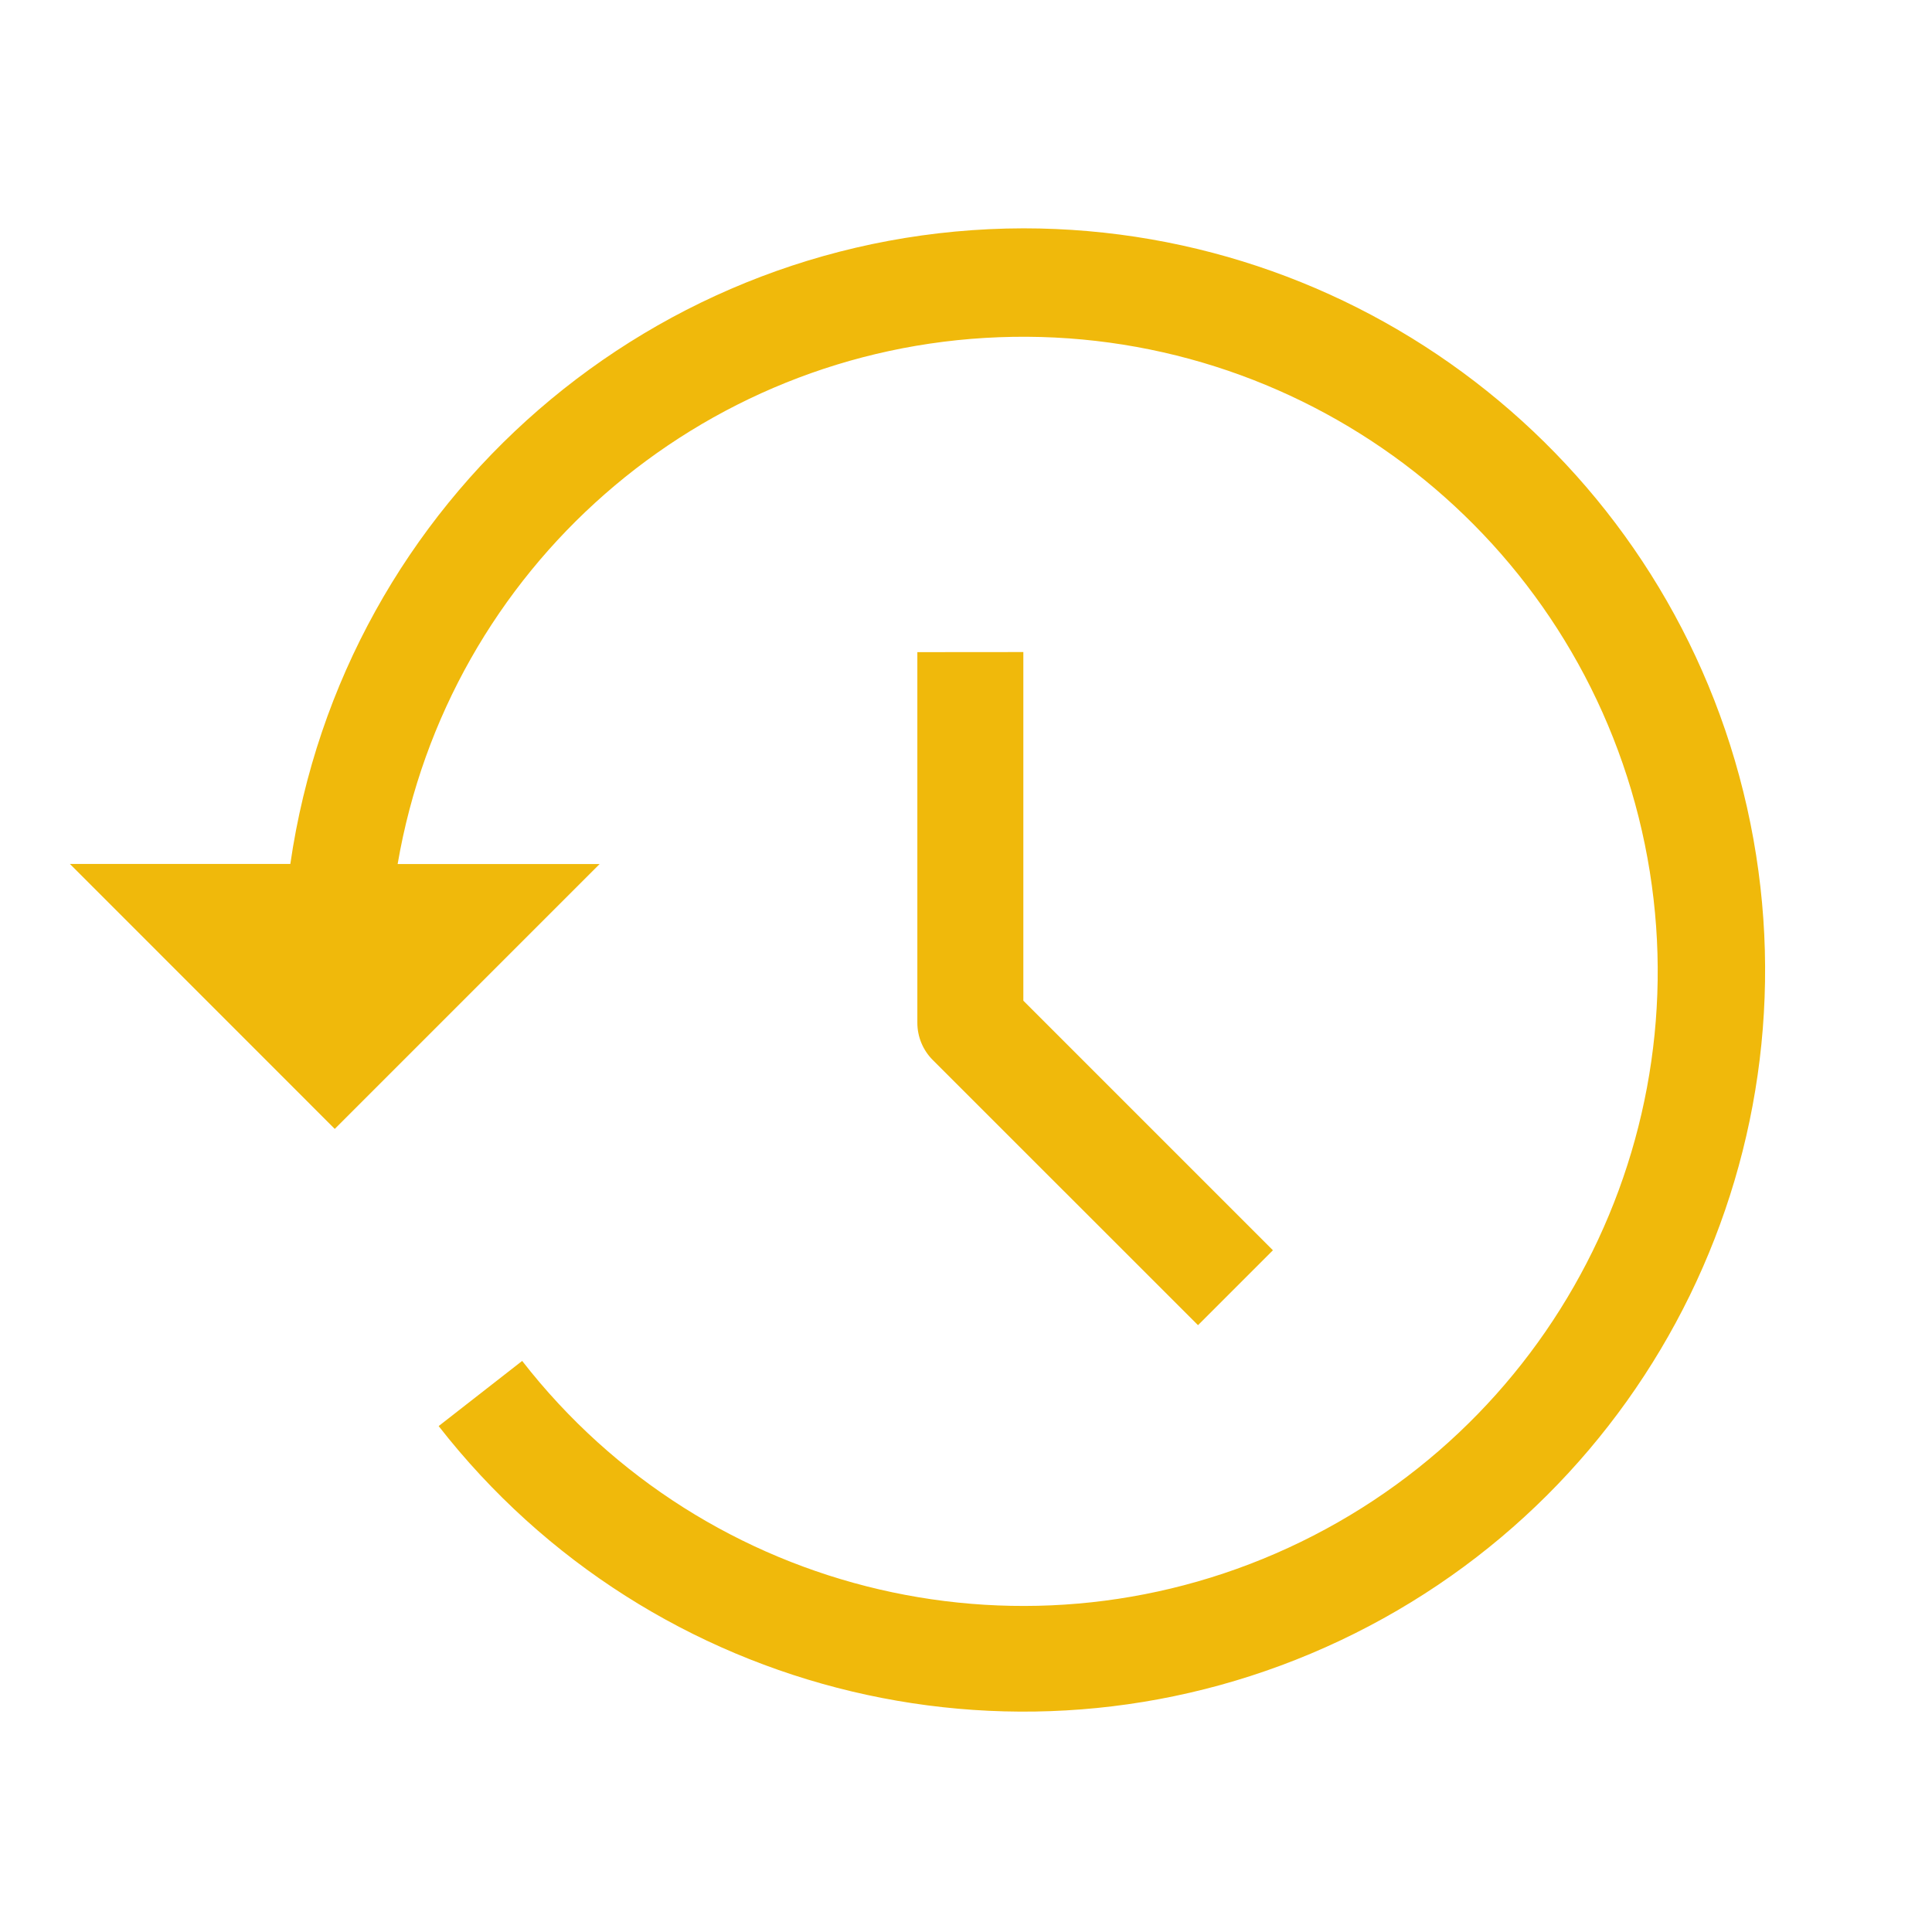
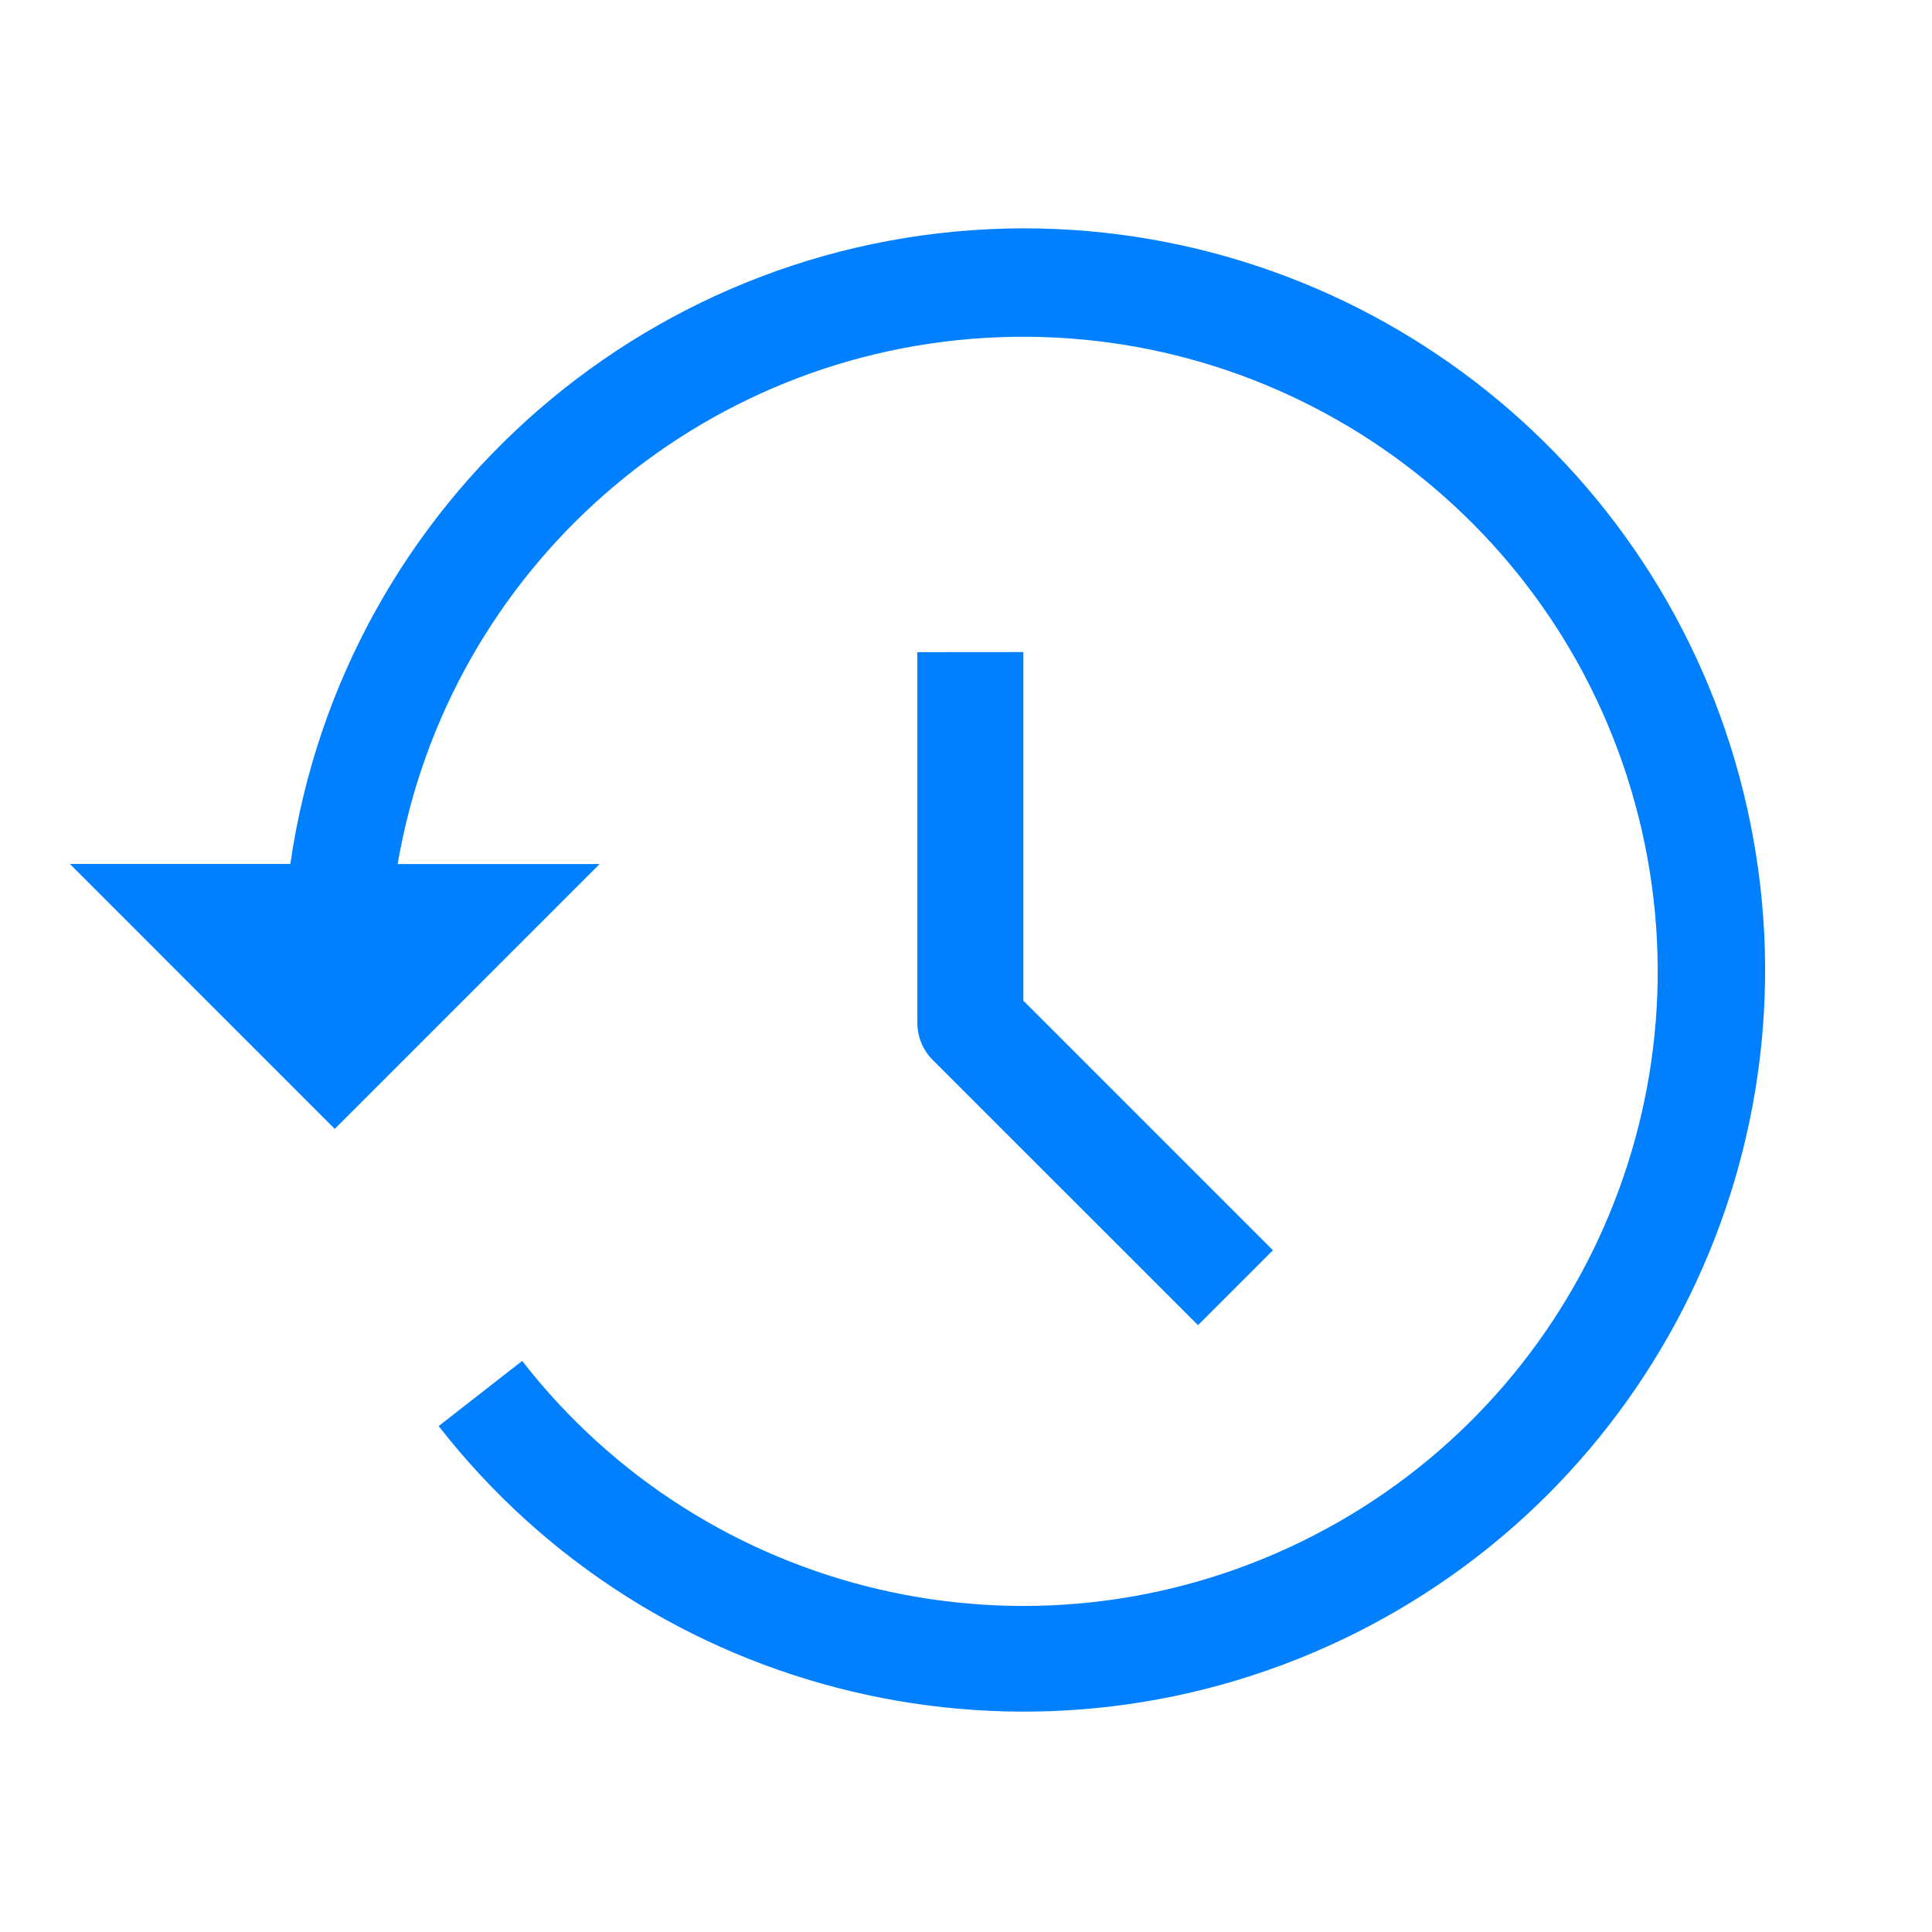
<svg xmlns="http://www.w3.org/2000/svg" width="22" height="22" viewBox="0 0 22 22">
  <g id="blocktime_ic" transform="translate(-201 -352)">
    <g id="history" transform="translate(201.796 320.155)">
-       <path id="패스_2174" data-name="패스 2174" d="M275.483,172.228l0,4.22a.6.6,0,0,0,.177.426l3.019,3.018.853-.853-2.842-2.842,0-3.97Z" transform="translate(-265.833 -132.957)" fill="#f0b90b" />
-       <path id="패스_2175" data-name="패스 2175" d="M10.858,34.445a8.451,8.451,0,0,0-8.348,7.238H0L3.016,44.7l3.016-3.016h-2.3A7.226,7.226,0,1,1,5.15,47.342l-.951.742a8.445,8.445,0,1,0,6.659-13.639Z" transform="translate(0 0)" fill="#f0b90b" />
+       <path id="패스_2174" data-name="패스 2174" d="M275.483,172.228l0,4.22a.6.6,0,0,0,.177.426l3.019,3.018.853-.853-2.842-2.842,0-3.97Z" transform="translate(-265.833 -132.957)" fill="#0080ff" />
+       <path id="패스_2175" data-name="패스 2175" d="M10.858,34.445a8.451,8.451,0,0,0-8.348,7.238H0L3.016,44.7l3.016-3.016h-2.3A7.226,7.226,0,1,1,5.15,47.342l-.951.742a8.445,8.445,0,1,0,6.659-13.639Z" transform="translate(0 0)" fill="#0080ff" />
    </g>
    <rect id="사각형_2020" data-name="사각형 2020" width="22" height="22" transform="translate(201 352)" fill="none" />
  </g>
</svg>
